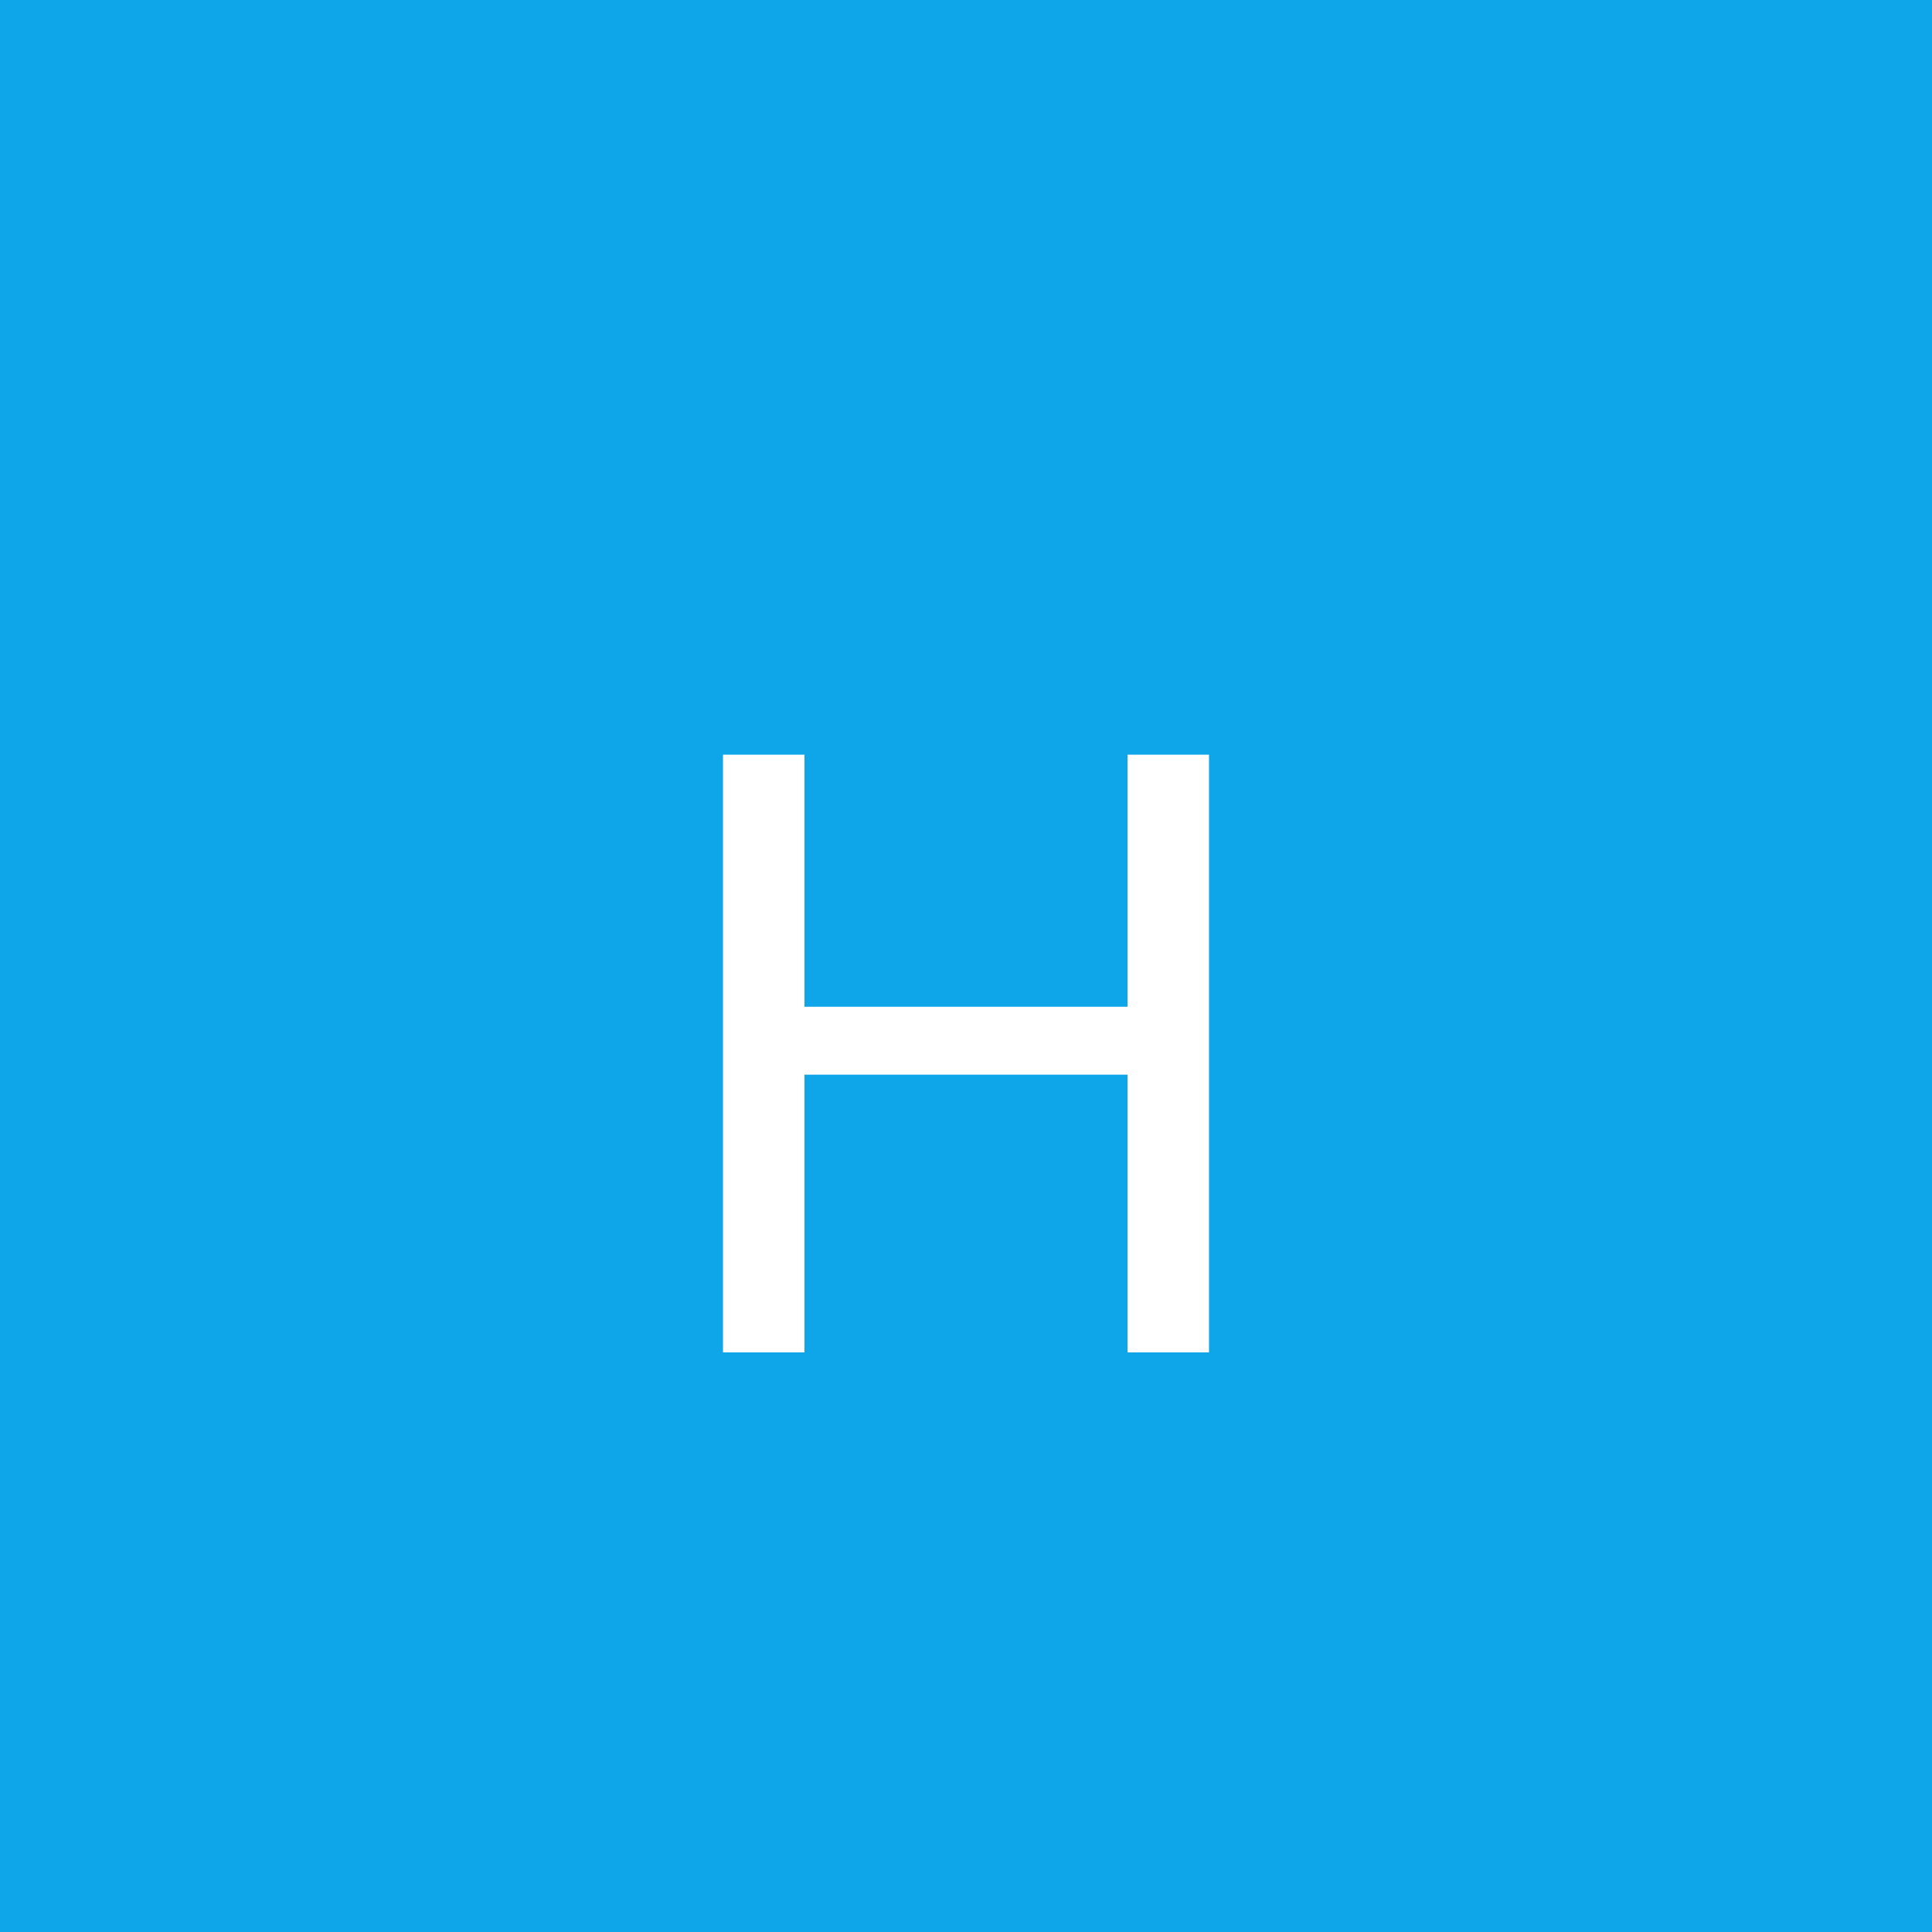
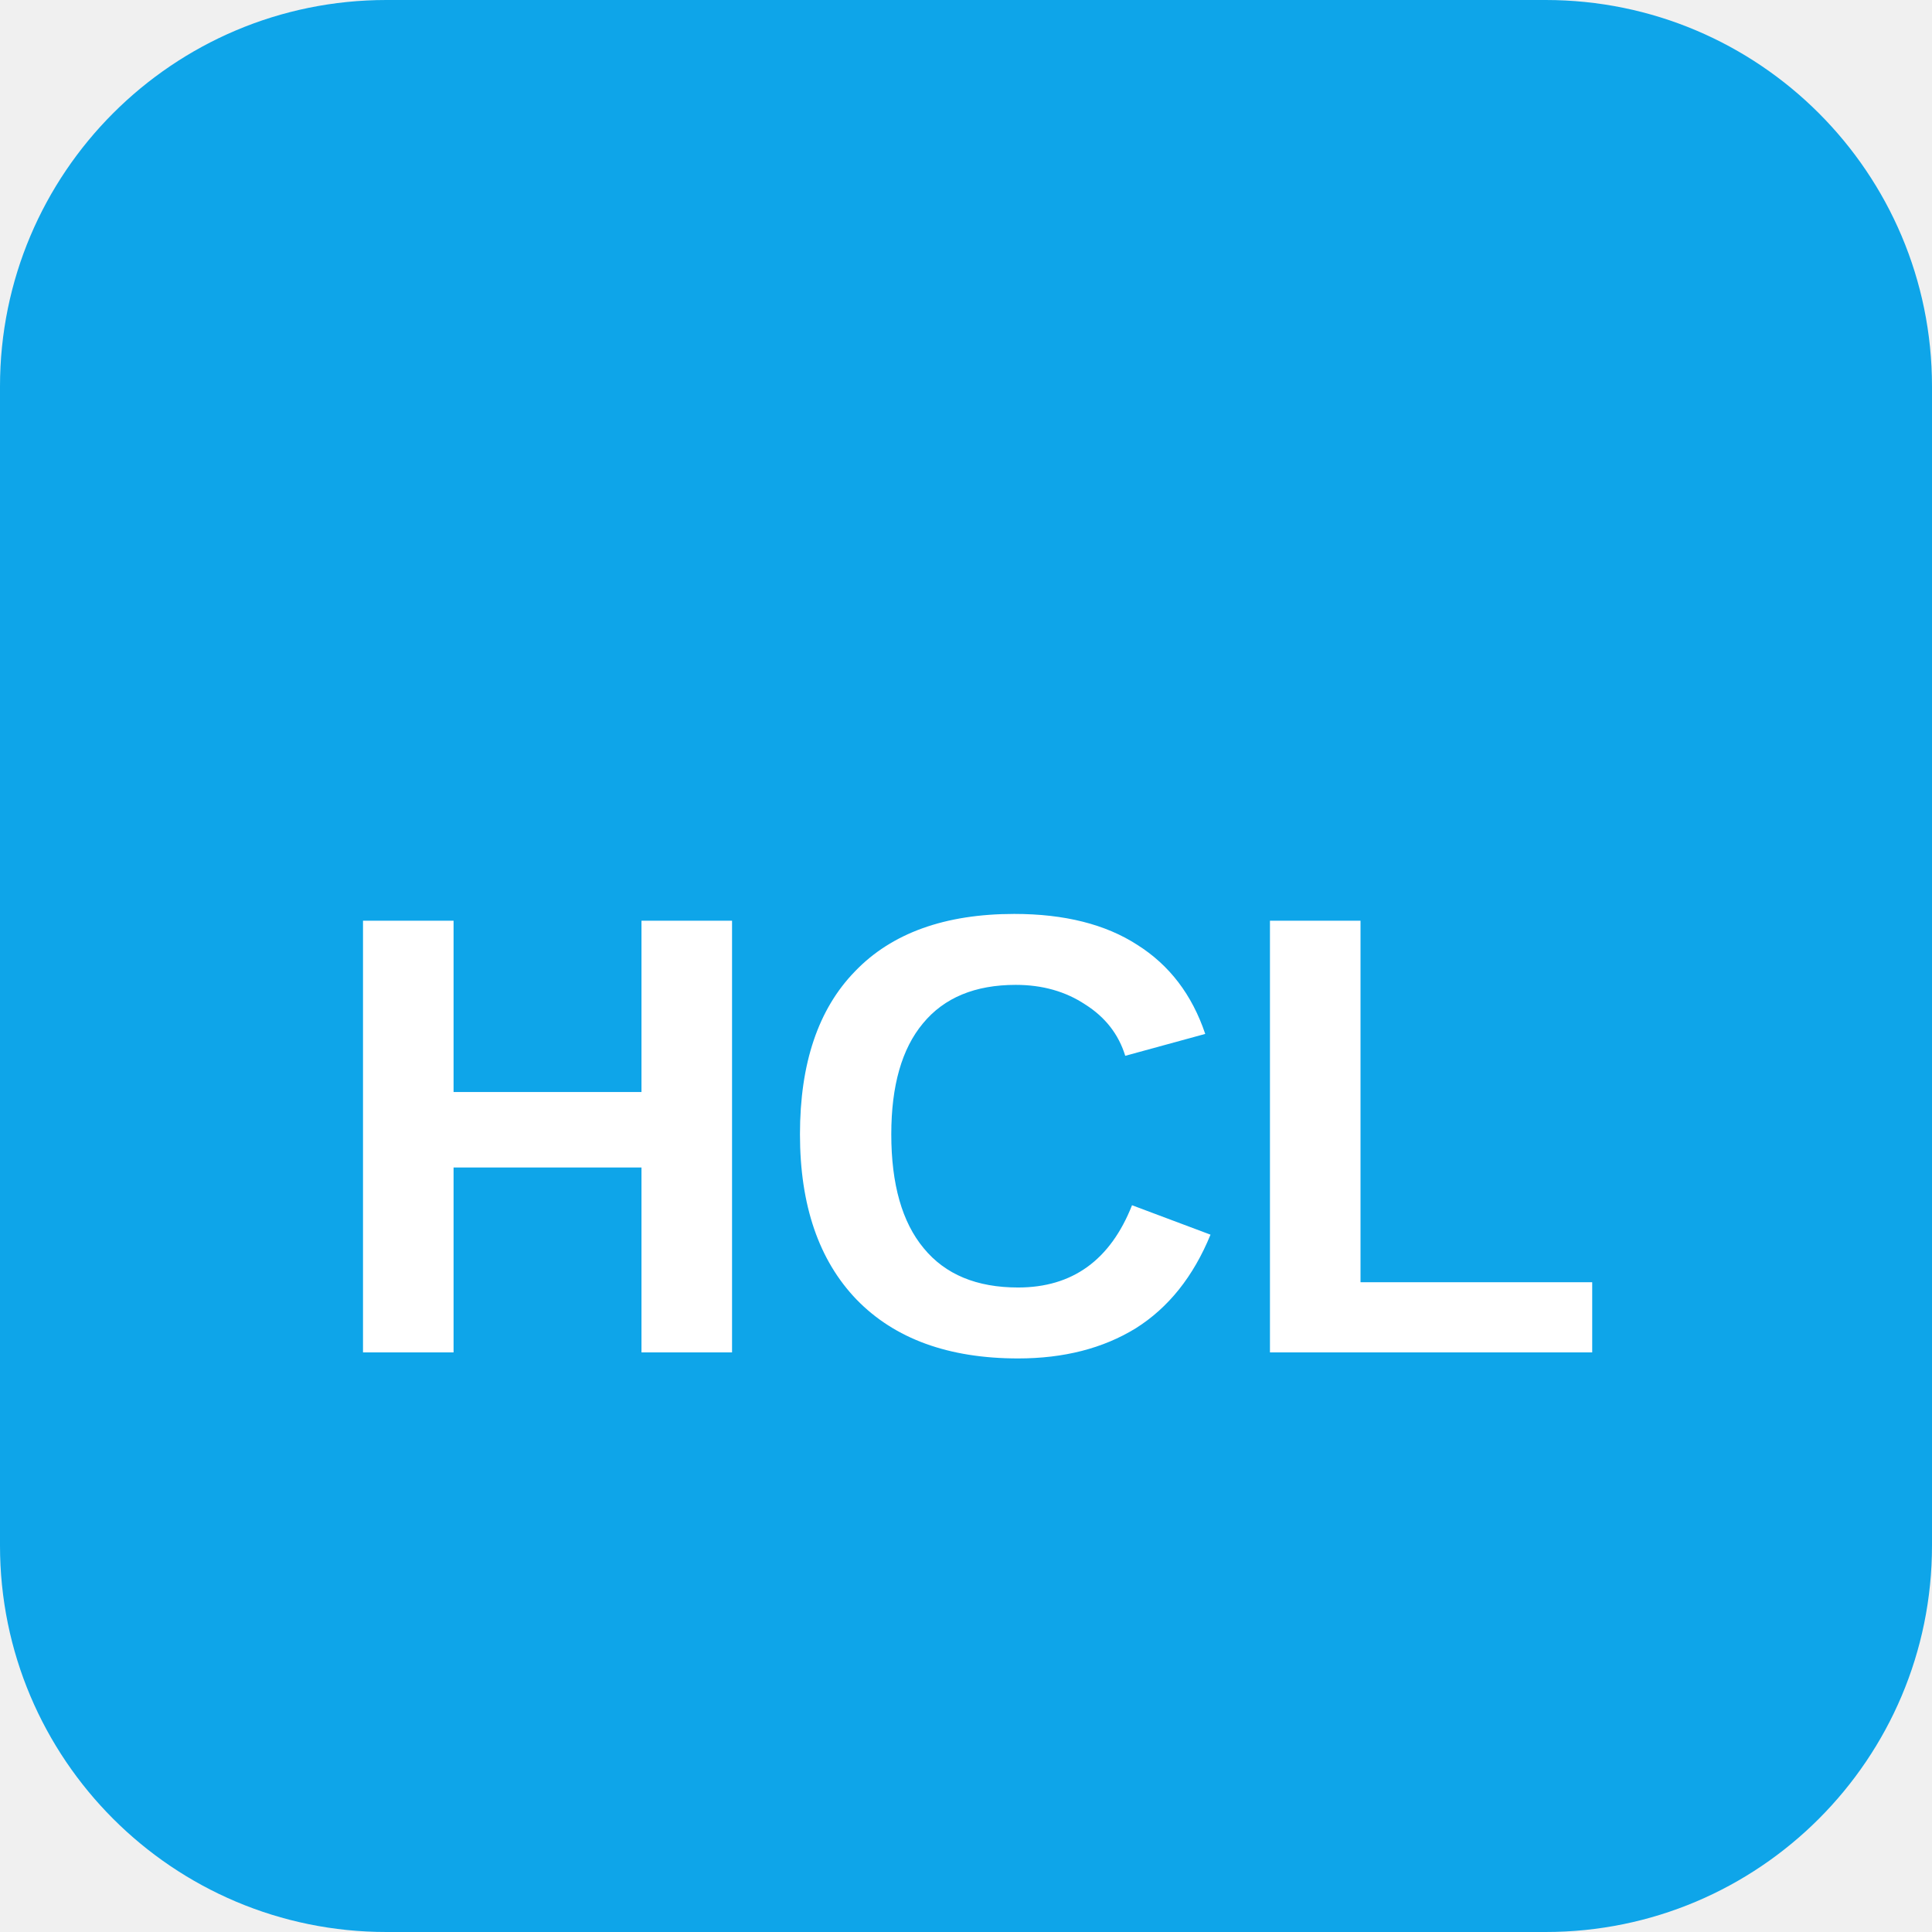
- <svg xmlns="http://www.w3.org/2000/svg" width="20" height="20" viewBox="0 0 20 20">
-   <rect width="20" height="20" fill="#0ea5e9" />
-   <text x="10" y="14" font-size="9" text-anchor="middle" fill="#fff" font-family="Arial">H</text>
+ <svg xmlns="http://www.w3.org/2000/svg" viewBox="0 0 40 40" width="40" height="40">
+   <rect width="40" height="40" rx="8" fill="#0ea5e9" />
+   <text x="20" y="28" font-family="Arial,Helvetica,sans-serif" font-size="13" fill="#ffffff" font-weight="800" text-anchor="middle">HCL</text>
</svg>
